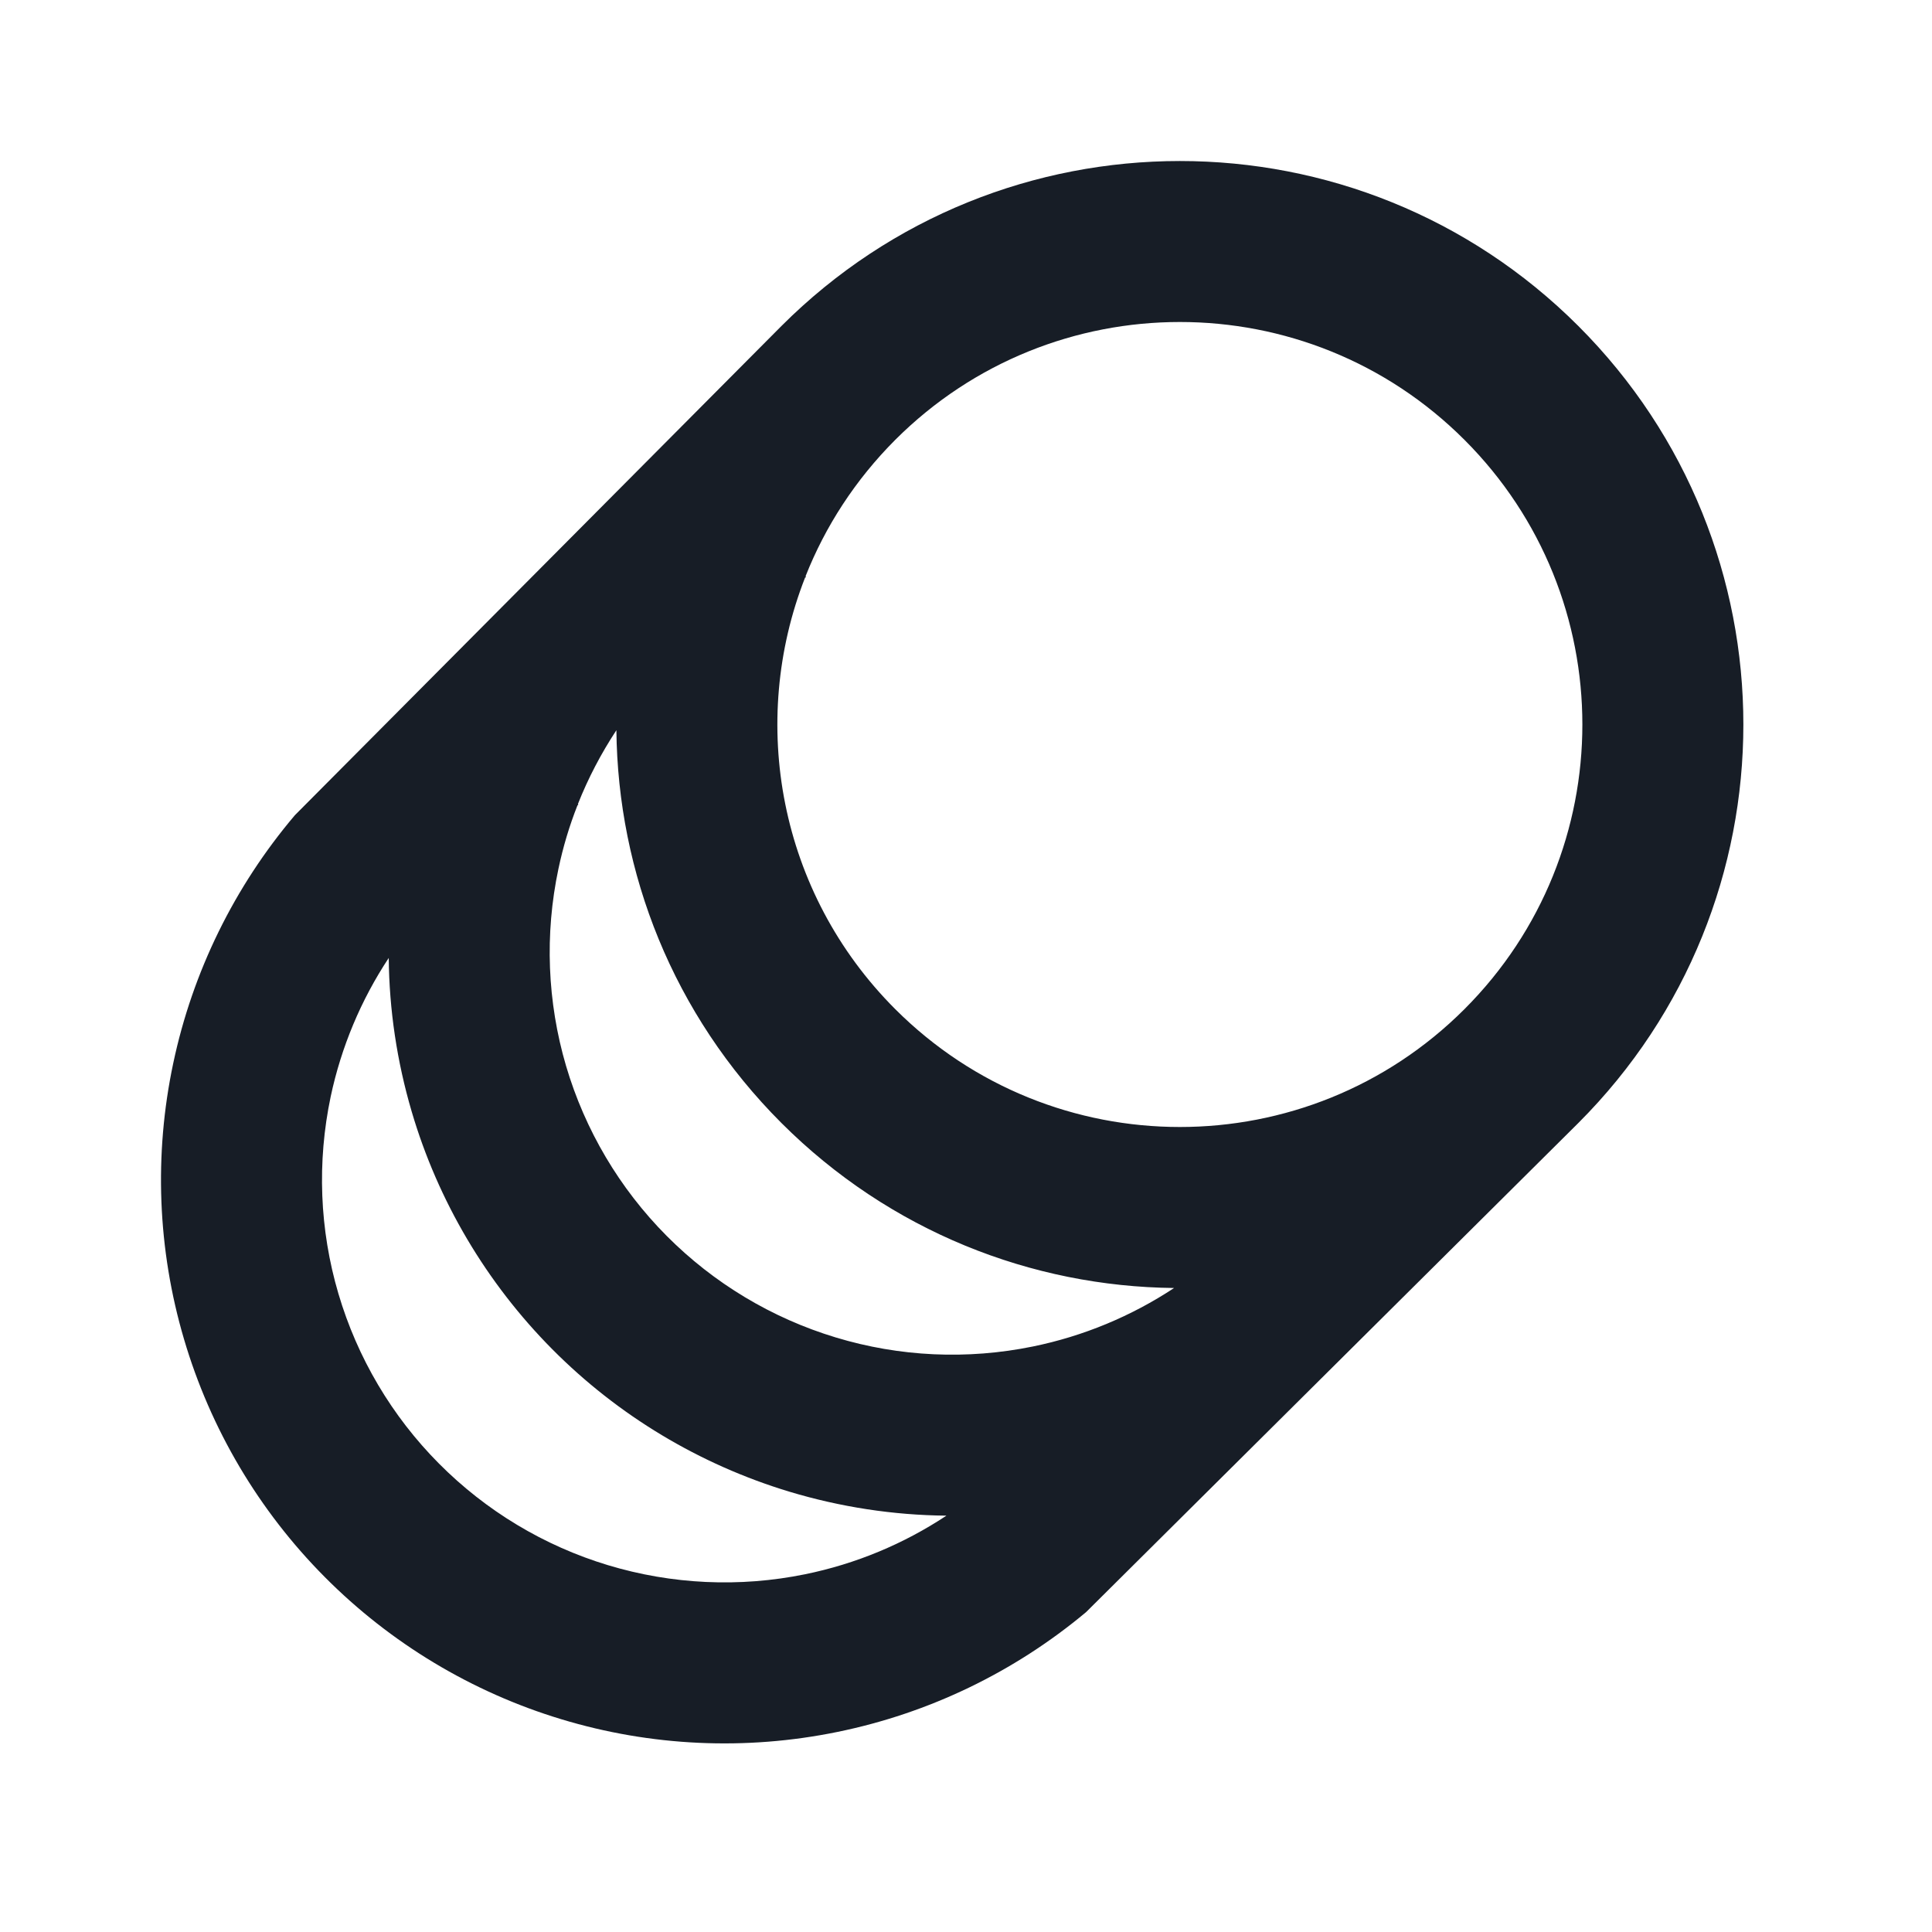
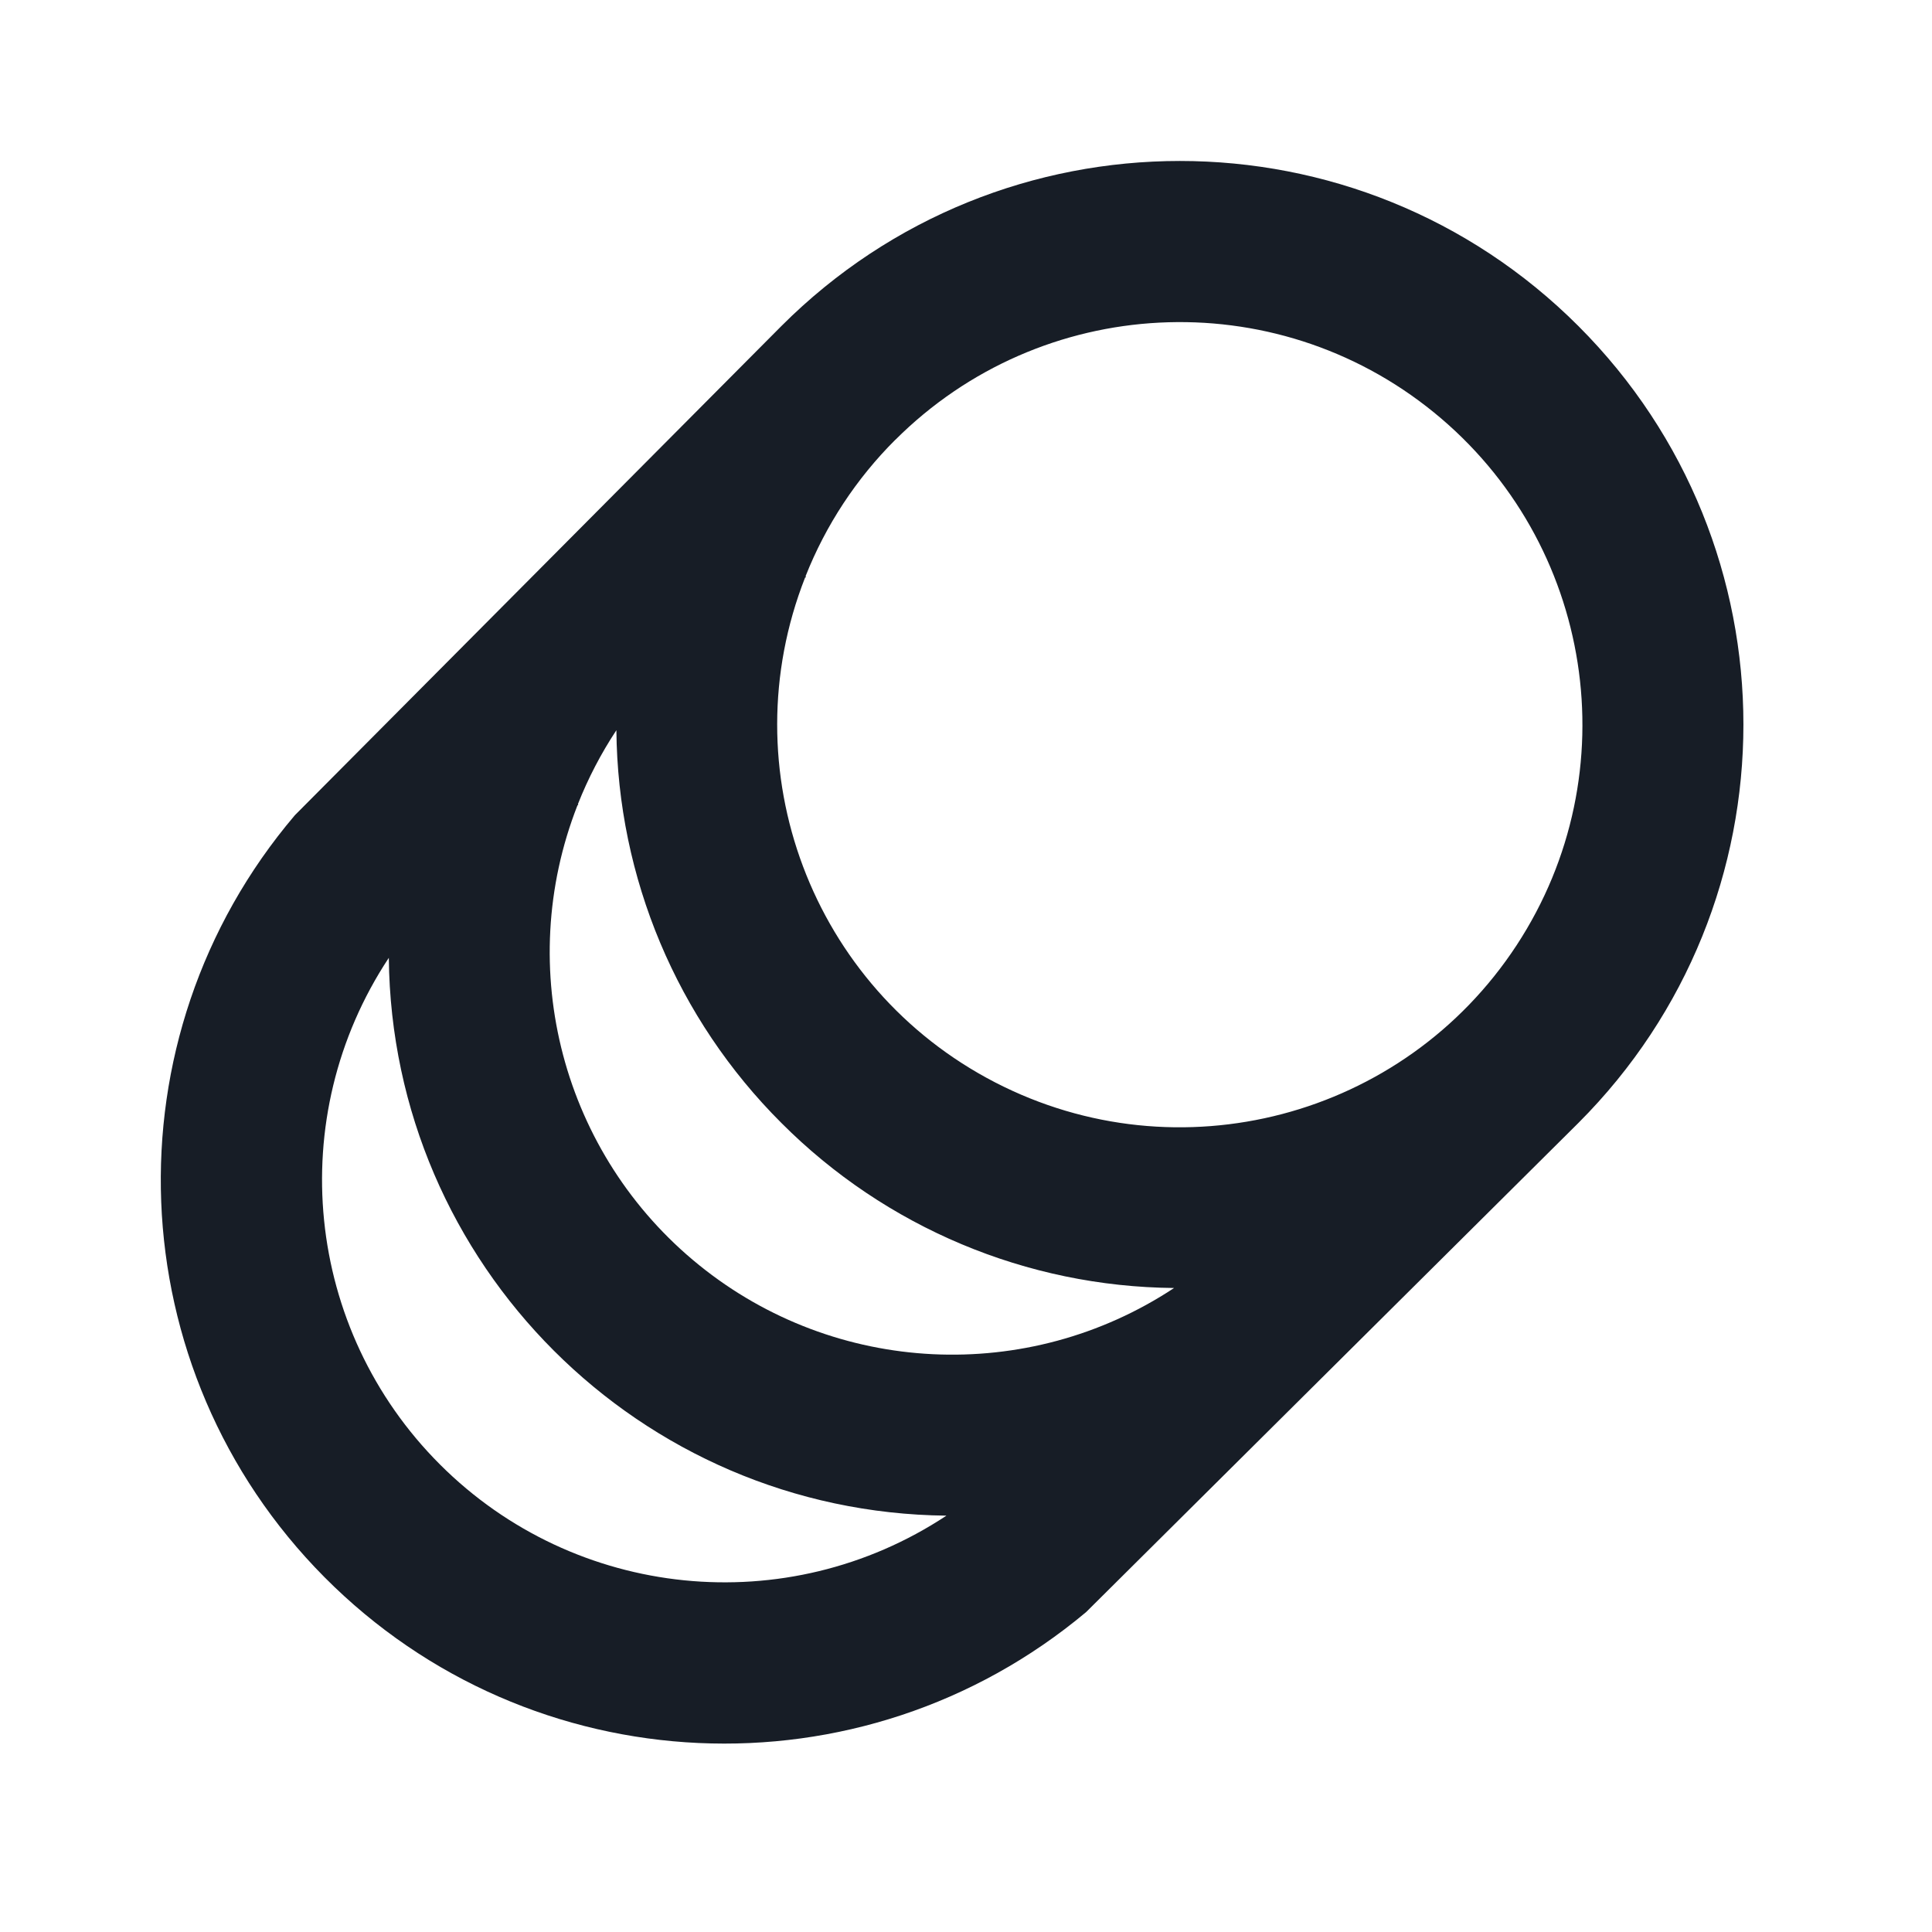
- <svg xmlns="http://www.w3.org/2000/svg" width="24" height="24" viewBox="0 0 24 24" fill="none">
-   <g id="tokens">
-     <path id="icon" fill-rule="evenodd" clip-rule="evenodd" d="M9.707 4.05C12.441 1.317 16.873 1.317 19.607 4.05C22.34 6.784 22.34 11.216 19.607 13.95L13.492 20.026C12.601 20.771 11.539 21.283 10.401 21.515C9.263 21.748 8.085 21.694 6.973 21.357C5.862 21.021 4.851 20.413 4.033 19.589C3.214 18.765 2.614 17.75 2.286 16.636C1.957 15.522 1.911 14.344 2.152 13.208C2.392 12.072 2.912 11.013 3.663 10.127L9.707 4.05ZM11.121 5.464C10.623 5.963 10.251 6.541 10.007 7.158L10.012 7.17L10.001 7.175C9.298 8.968 9.672 11.086 11.121 12.536C13.074 14.488 16.24 14.488 18.192 12.536C20.145 10.583 20.145 7.417 18.192 5.464C16.24 3.512 13.074 3.512 11.121 5.464ZM7.174 10.003C7.177 10.001 7.18 10 7.184 9.999L7.179 9.988C7.306 9.667 7.467 9.36 7.657 9.071C7.675 10.839 8.358 12.601 9.707 13.95C11.056 15.298 12.818 15.982 14.585 16C14.053 16.351 13.457 16.599 12.829 16.727C12.016 16.893 11.175 16.855 10.381 16.614C9.587 16.374 8.865 15.94 8.28 15.351C7.696 14.763 7.267 14.038 7.032 13.242C6.798 12.447 6.765 11.605 6.937 10.793C6.994 10.523 7.073 10.258 7.174 10.003ZM4.829 11.9C4.484 12.422 4.239 13.006 4.108 13.622C3.937 14.434 3.969 15.275 4.204 16.071C4.439 16.867 4.867 17.591 5.452 18.18C6.037 18.769 6.758 19.203 7.552 19.443C8.347 19.683 9.188 19.722 10.001 19.556C10.629 19.428 11.225 19.18 11.757 18.828C11.097 18.822 10.438 18.721 9.802 18.529C8.69 18.192 7.679 17.585 6.861 16.761C6.043 15.937 5.442 14.922 5.114 13.808C4.931 13.186 4.835 12.544 4.829 11.9Z" fill="#171D26" />
-   </g>
+ <svg xmlns="http://www.w3.org/2000/svg" width="24" height="24" fill="none" viewBox="0 0 24 24">
+   <path fill="#171D26" fill-rule="evenodd" d="M9.707 4.05a7 7 0 1 1 9.9 9.9l-6.115 6.076a7 7 0 0 1-9.829-9.899L9.707 4.05Zm1.414 1.414a4.981 4.981 0 0 0-1.114 1.694l.005.012-.011.005a5.001 5.001 0 1 0 1.12-1.71Zm-3.947 4.539.01-.004-.005-.01a5 5 0 0 1 .478-.918 6.977 6.977 0 0 0 2.05 4.879A6.977 6.977 0 0 0 14.585 16a5 5 0 0 1-7.411-5.997ZM4.829 11.9a5 5 0 0 0 6.928 6.928A7 7 0 0 1 4.83 11.9Z" clip-rule="evenodd" />
</svg>
